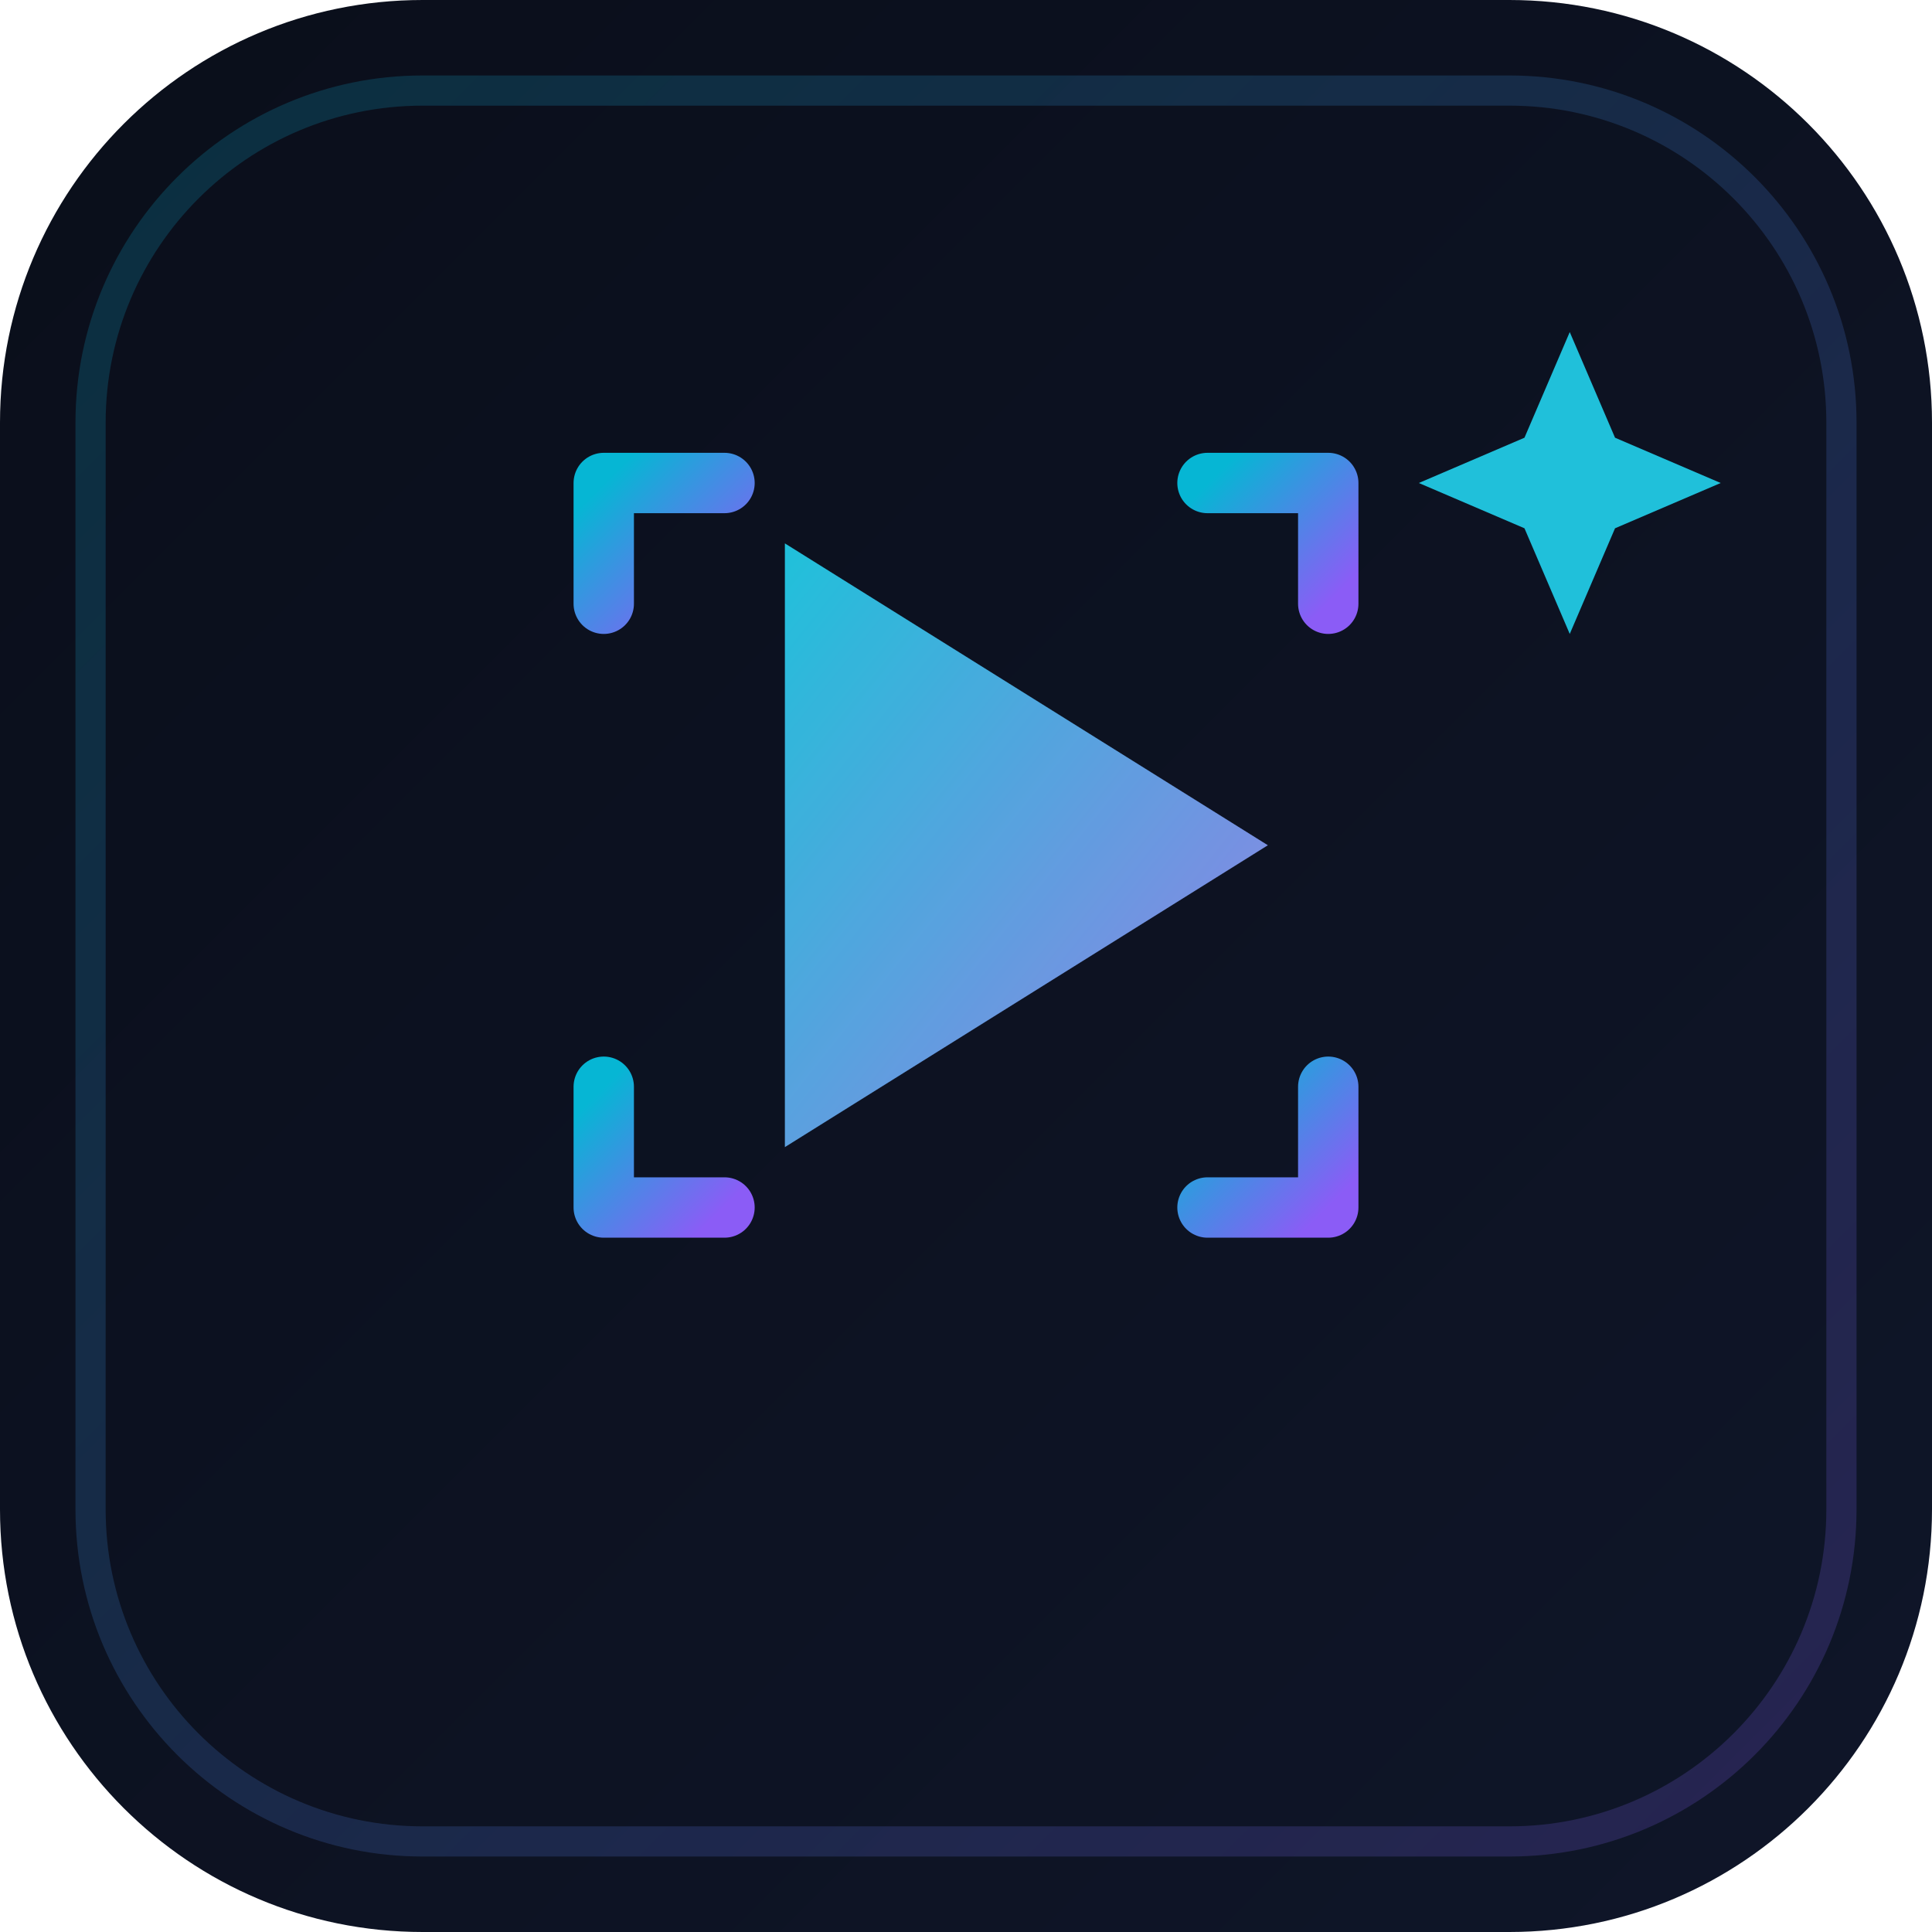
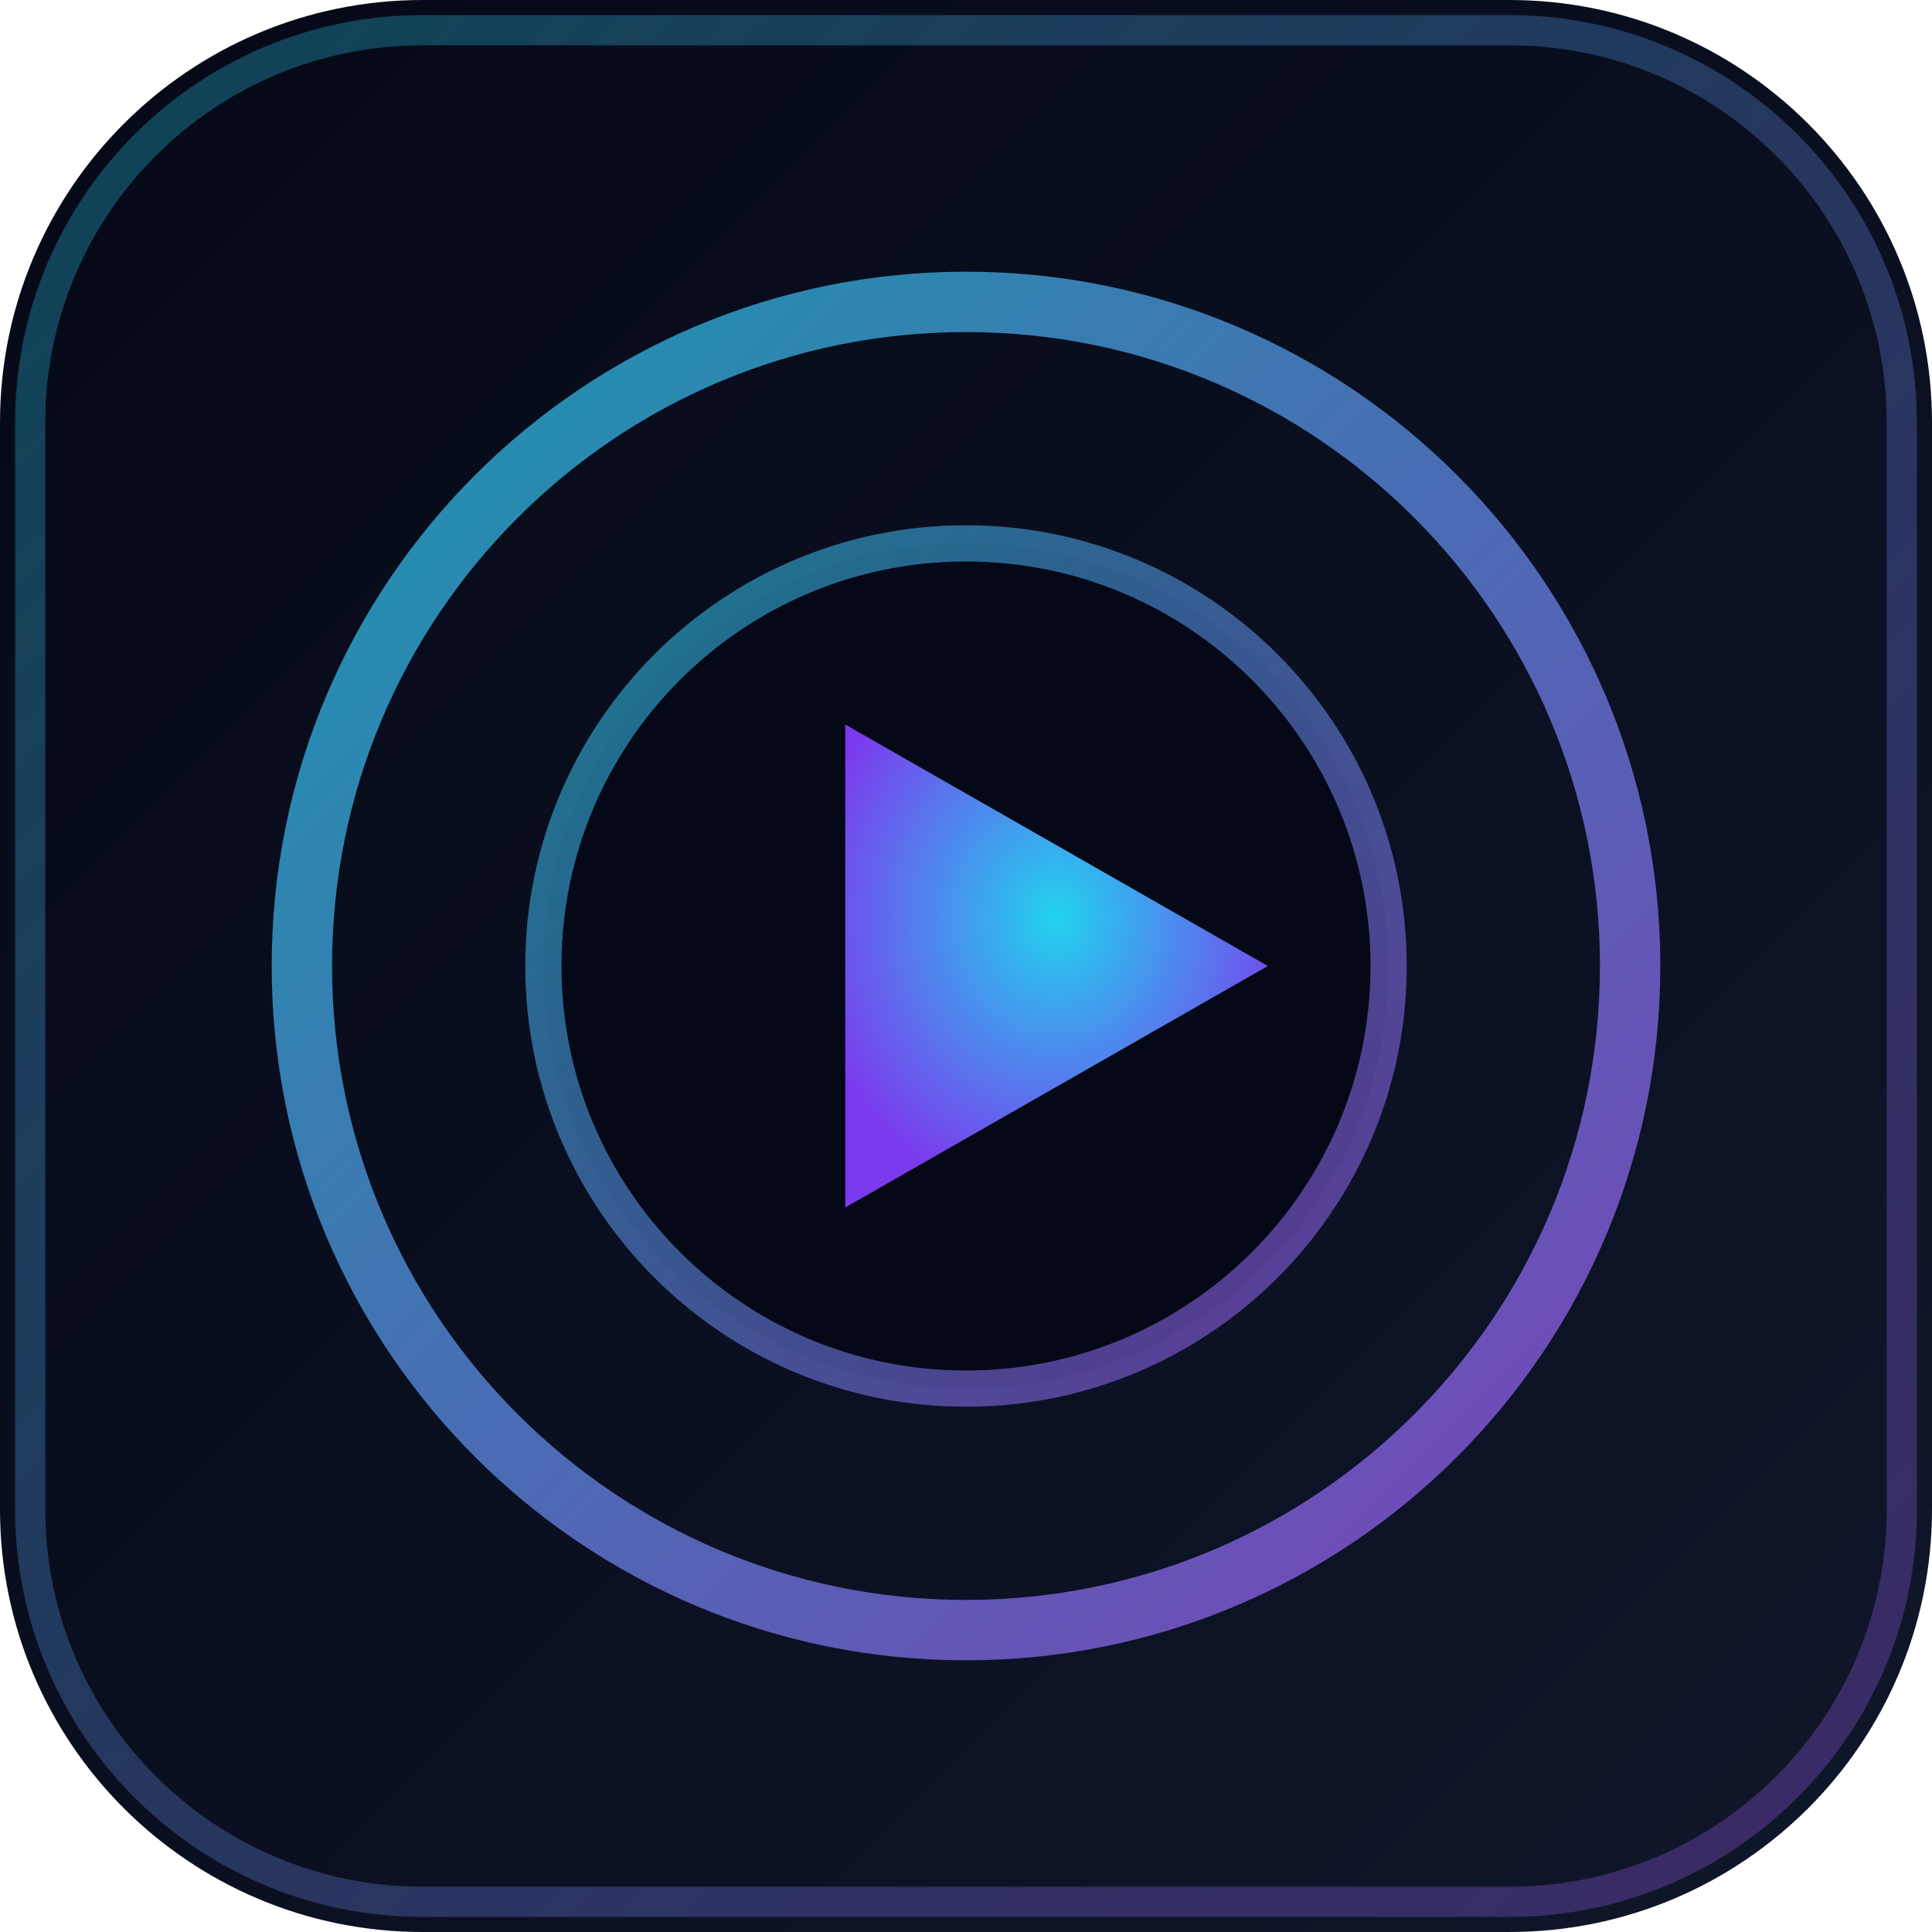
- <svg xmlns="http://www.w3.org/2000/svg" viewBox="0 0 64 64" fill="none">
+ <svg xmlns="http://www.w3.org/2000/svg" viewBox="0 0 32 32" role="img" aria-label="SceneFab">
  <defs>
-     <linearGradient id="bg" x1="0%" y1="0%" x2="100%" y2="100%">
-       <stop offset="0%" stop-color="#0a0e1a" />
-       <stop offset="100%" stop-color="#0f1629" />
+     <linearGradient id="bgFav" x1="0%" y1="0%" x2="100%" y2="100%">
+       <stop offset="0%" stop-color="#050816" />
+       <stop offset="100%" stop-color="#0f172a" />
    </linearGradient>
-     <linearGradient id="accent" x1="0%" y1="0%" x2="100%" y2="100%">
-       <stop offset="0%" stop-color="#06b6d4" />
-       <stop offset="100%" stop-color="#8b5cf6" />
+     <linearGradient id="brandFav" x1="0%" y1="0%" x2="100%" y2="100%">
+       <stop offset="0%" stop-color="#22d3ee" />
+       <stop offset="100%" stop-color="#a855f7" />
    </linearGradient>
-     <linearGradient id="play" x1="0%" y1="0%" x2="100%" y2="100%">
+     <radialGradient id="coreFav" cx="50%" cy="40%" r="60%">
      <stop offset="0%" stop-color="#22d3ee" />
-       <stop offset="100%" stop-color="#a78bfa" />
-     </linearGradient>
+       <stop offset="100%" stop-color="#7c3aed" />
+     </radialGradient>
  </defs>
-   <rect width="64" height="64" rx="14" fill="url(#bg)" />
-   <rect x="3" y="3" width="58" height="58" rx="11" stroke="url(#accent)" stroke-width="1" opacity="0.2" />
-   <g transform="translate(32, 28)">
-     <path d="M-12 -12 L-12 -8 M-12 -12 L-8 -12" stroke="url(#accent)" stroke-width="2" stroke-linecap="round" />
-     <path d="M12 -12 L12 -8 M12 -12 L8 -12" stroke="url(#accent)" stroke-width="2" stroke-linecap="round" />
-     <path d="M-12 12 L-12 8 M-12 12 L-8 12" stroke="url(#accent)" stroke-width="2" stroke-linecap="round" />
-     <path d="M12 12 L12 8 M12 12 L8 12" stroke="url(#accent)" stroke-width="2" stroke-linecap="round" />
-   </g>
-   <path d="M26 18 L26 38 L42 28 Z" fill="url(#play)" opacity="0.9" />
-   <g transform="translate(52, 16)">
-     <path d="M0 -5 L1.5 -1.5 L5 0 L1.5 1.5 L0 5 L-1.5 1.5 L-5 0 L-1.5 -1.5 Z" fill="#22d3ee" opacity="0.9" />
-   </g>
+   <rect width="32" height="32" rx="7" fill="url(#bgFav)" />
+   <rect x="0.5" y="0.5" width="31" height="31" rx="6.5" fill="none" stroke="url(#brandFav)" stroke-width="0.5" opacity="0.3" />
+   <circle cx="16" cy="16" r="11" fill="none" stroke="url(#brandFav)" stroke-width="1" opacity="0.7" />
+   <circle cx="16" cy="16" r="7" fill="#050816" />
+   <circle cx="16" cy="16" r="7" fill="none" stroke="url(#brandFav)" stroke-width="0.6" opacity="0.55" />
+   <path d="M 14 12 L 21 16 L 14 20 Z" fill="url(#coreFav)" />
</svg>
